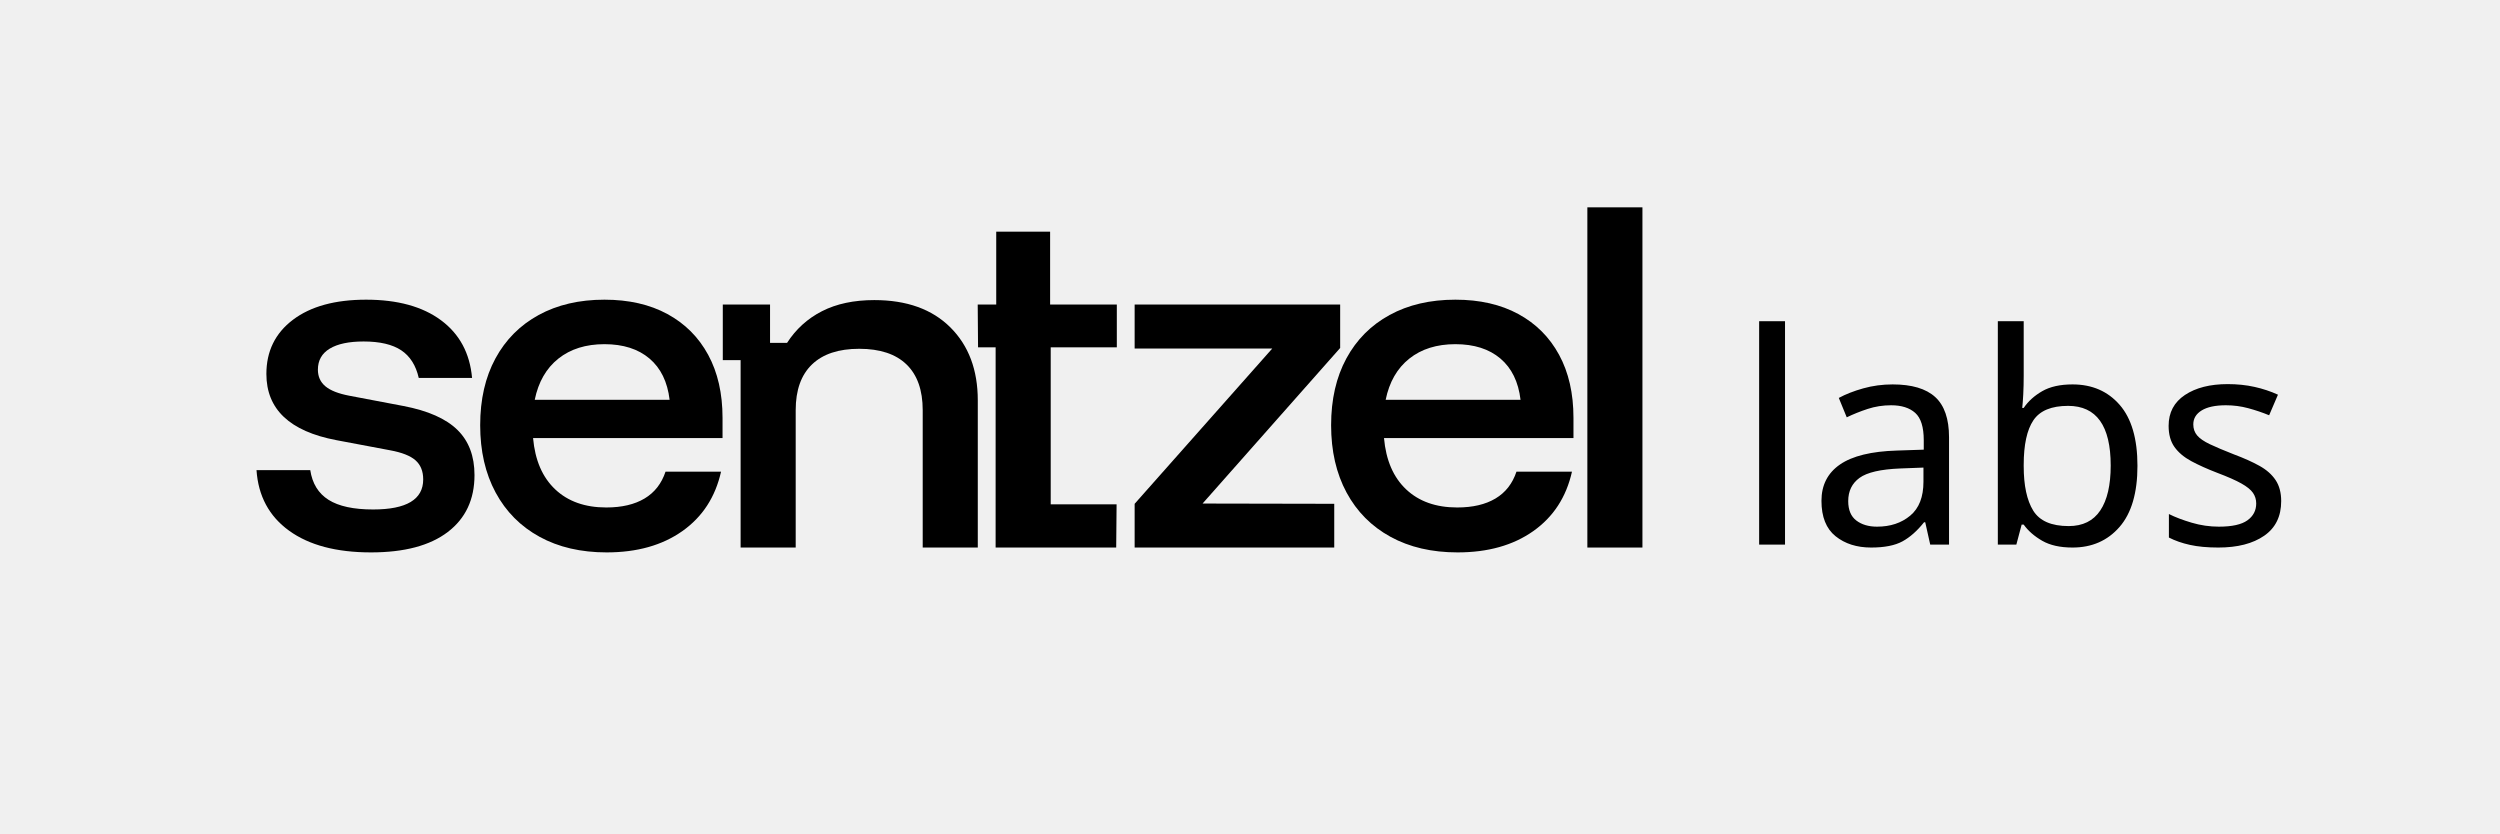
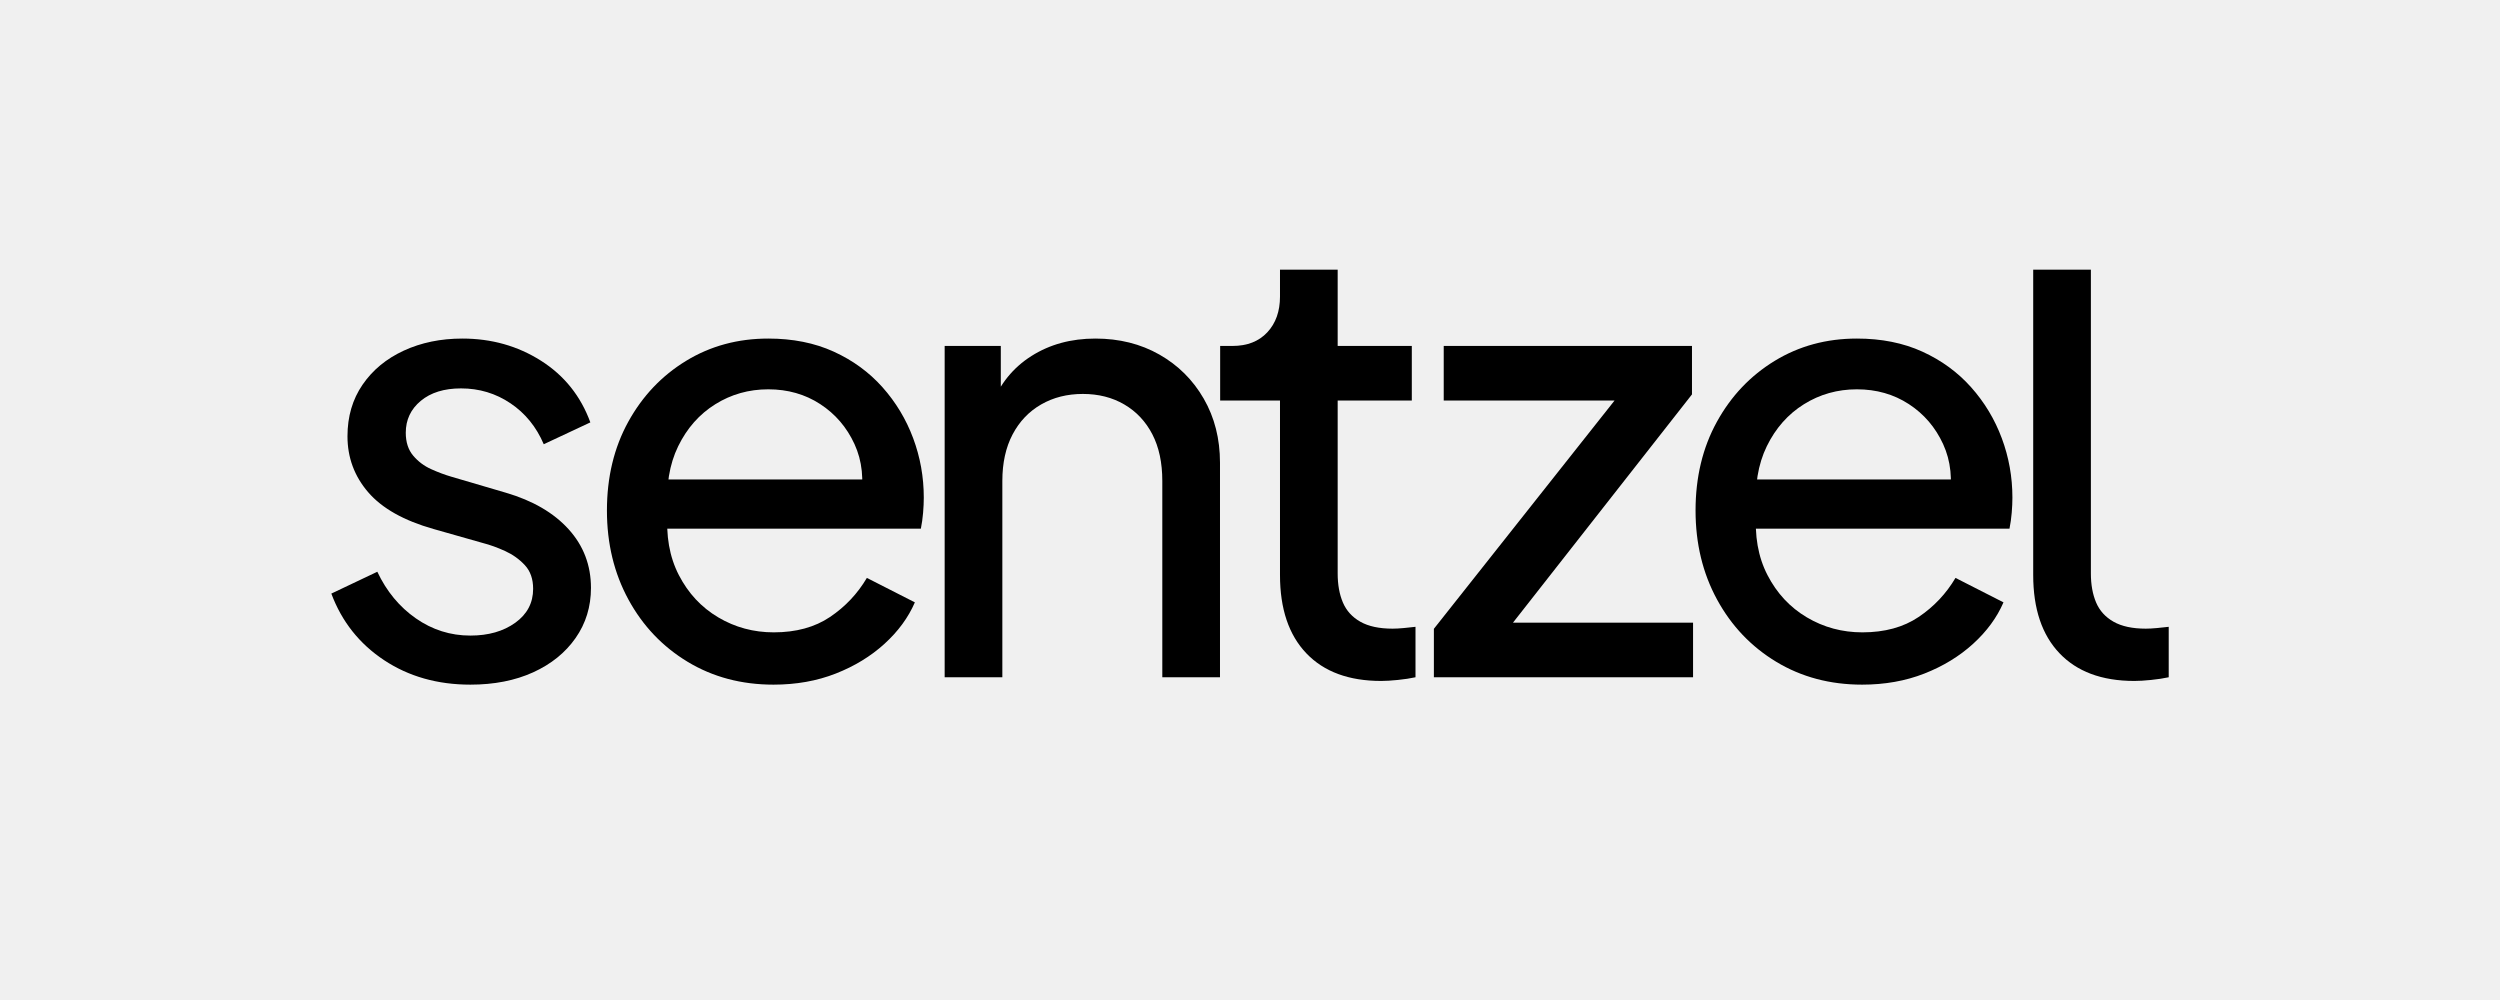
- <svg xmlns="http://www.w3.org/2000/svg" width="100%" height="100%" viewBox="0 0 1701 567" version="1.1" xml:space="preserve" style="fill-rule:evenodd;clip-rule:evenodd;stroke-linejoin:round;stroke-miterlimit:2;">
-   <g id="wordmark" transform="matrix(0.883217,0,0,0.965125,-25687.798,-1018.184)">
-     <rect x="29084.371" y="1054.977" width="1925.674" height="587.415" style="fill:white;fill-opacity:0;" />
-     <g id="wordmark1" transform="matrix(1.114586,0,0,1.036135,-3383.186,-61.91428)">
-       <g transform="matrix(1.015826,0,0,1,25750.517,278.8714)">
-         <g transform="matrix(0.890286,0,0,0.890286,-19484.144,-851.1129)">
-           <path d="M25905.256,2275.714C25878.827,2275.714 25857.974,2270.191 25842.698,2259.145C25827.422,2248.099 25819.11,2232.657 25817.762,2212.818L25858.846,2212.818C25860.388,2223.055 25865.047,2230.629 25872.826,2235.539C25880.604,2240.45 25891.964,2242.905 25906.905,2242.905C25932.411,2242.905 25945.165,2235.249 25945.165,2219.937C25945.165,2213.705 25943.221,2208.852 25939.335,2205.38C25935.448,2201.907 25928.929,2199.331 25919.779,2197.651L25878.801,2189.933C25843.144,2183.165 25825.316,2166.301 25825.316,2139.34C25825.316,2121.949 25832.091,2108.139 25845.641,2097.912C25859.191,2087.685 25877.816,2082.571 25901.517,2082.571C25925.55,2082.571 25944.638,2087.812 25958.779,2098.294C25972.92,2108.776 25980.831,2123.469 25982.511,2142.372L25941.76,2142.372C25939.584,2132.784 25935.122,2125.744 25928.376,2121.252C25921.629,2116.761 25912.044,2114.515 25899.621,2114.515C25888.395,2114.515 25879.765,2116.338 25873.733,2119.983C25867.7,2123.628 25864.684,2128.985 25864.684,2136.056C25864.684,2141.341 25866.603,2145.585 25870.441,2148.79C25874.28,2151.995 25880.368,2154.389 25888.706,2155.972L25930.1,2163.831C25948.807,2167.423 25962.528,2173.49 25971.264,2182.033C25980,2190.575 25984.368,2202.102 25984.368,2216.615C25984.368,2235.241 25977.555,2249.747 25963.93,2260.134C25950.304,2270.521 25930.746,2275.714 25905.256,2275.714Z" style="fill-rule:nonzero;" />
+ <svg xmlns="http://www.w3.org/2000/svg" width="100%" height="100%" viewBox="0 0 1035 414" version="1.1" xml:space="preserve" style="fill-rule:evenodd;clip-rule:evenodd;stroke-linejoin:round;stroke-miterlimit:2;">
+   <g transform="matrix(1,0,0,1,-12068,-2659)">
+     <g id="wordmark" transform="matrix(0.994844,0,0,0.926287,62.19785,195.7652)">
+       <rect x="12068.03" y="2659.256" width="1040.008" height="446.283" style="fill:none;" />
+       <g transform="matrix(1.005183,0,0,1.079579,2901.6,-463.3859)">
+         <g transform="matrix(1,0,0,1,9362.522,3410.85)">
+           <path d="M-48.627,-234.943C-62.255,-234.943 -74.173,-238.329 -84.383,-245.1C-94.593,-251.871 -101.863,-261.052 -106.193,-272.642L-87.153,-281.684C-83.333,-273.575 -78.015,-267.144 -71.202,-262.389C-64.388,-257.634 -56.863,-255.257 -48.627,-255.257C-41.156,-255.257 -34.958,-257.029 -30.033,-260.574C-25.108,-264.119 -22.646,-268.8 -22.646,-274.616C-22.646,-278.691 -23.792,-281.96 -26.085,-284.422C-28.377,-286.884 -31.116,-288.837 -34.3,-290.281C-37.483,-291.724 -40.476,-292.807 -43.278,-293.528L-63.91,-299.387C-76.179,-302.868 -85.179,-307.93 -90.91,-314.574C-96.642,-321.218 -99.507,-328.955 -99.507,-337.785C-99.507,-345.936 -97.427,-353.047 -93.267,-359.118C-89.106,-365.189 -83.417,-369.89 -76.2,-373.223C-68.983,-376.555 -60.896,-378.222 -51.939,-378.222C-39.882,-378.222 -29.035,-375.165 -19.399,-369.052C-9.762,-362.939 -2.948,-354.427 1.042,-343.517L-18.252,-334.474C-21.309,-341.649 -25.894,-347.295 -32.007,-351.413C-38.12,-355.531 -44.955,-357.59 -52.512,-357.59C-59.474,-357.59 -65.025,-355.87 -69.164,-352.432C-73.303,-348.993 -75.373,-344.599 -75.373,-339.25C-75.373,-335.344 -74.354,-332.182 -72.316,-329.762C-70.278,-327.342 -67.795,-325.474 -64.866,-324.158C-61.936,-322.842 -59.156,-321.802 -56.524,-321.038L-33.981,-314.415C-22.816,-311.146 -14.145,-306.105 -7.968,-299.291C-1.791,-292.478 1.297,-284.38 1.297,-274.998C1.297,-267.229 -0.825,-260.309 -5.071,-254.238C-9.316,-248.167 -15.175,-243.434 -22.646,-240.038C-30.118,-236.642 -38.778,-234.943 -48.627,-234.943Z" style="fill-rule:nonzero;" />
        </g>
-         <g transform="matrix(0.890286,0,0,0.890286,-19490.528,-851.1129)">
-           <path d="M26092.535,2275.714C26072.877,2275.714 26055.792,2271.742 26041.279,2263.798C26026.767,2255.853 26015.573,2244.58 26007.696,2229.977C25999.819,2215.375 25995.881,2198.224 25995.881,2178.524C25995.881,2158.824 25999.771,2141.803 26007.551,2127.462C26015.331,2113.121 26026.35,2102.054 26040.61,2094.261C26054.869,2086.468 26071.621,2082.571 26090.866,2082.571C26109.463,2082.571 26125.496,2086.227 26138.963,2093.538C26152.431,2100.849 26162.821,2111.245 26170.133,2124.727C26177.446,2138.209 26181.102,2154.257 26181.102,2172.87L26181.102,2188.327L26036.303,2188.327C26037.802,2205.248 26043.443,2218.319 26053.225,2227.542C26063.007,2236.765 26076.007,2241.376 26092.225,2241.376C26104.097,2241.376 26113.86,2239.09 26121.516,2234.516C26129.172,2229.943 26134.514,2223.102 26137.541,2213.993L26179.965,2213.993C26175.603,2233.448 26165.739,2248.599 26150.374,2259.445C26135.009,2270.291 26115.73,2275.714 26092.535,2275.714ZM26037.565,2159.106L26140.656,2159.106C26139.021,2145.377 26133.887,2134.857 26125.255,2127.544C26116.622,2120.232 26105.151,2116.576 26090.842,2116.576C26076.633,2116.576 26064.899,2120.256 26055.641,2127.617C26046.382,2134.978 26040.357,2145.474 26037.565,2159.106Z" style="fill-rule:nonzero;" />
+         <g transform="matrix(1,0,0,1,9356.522,3410.85)">
+           <path d="M82.87,-234.943C69.625,-234.943 57.791,-238.085 47.369,-244.368C36.947,-250.651 28.764,-259.248 22.821,-270.158C16.877,-281.068 13.906,-293.358 13.906,-307.028C13.906,-320.825 16.846,-333.062 22.725,-343.739C28.605,-354.416 36.586,-362.833 46.669,-368.988C56.751,-375.144 68.097,-378.222 80.705,-378.222C90.851,-378.222 99.883,-376.417 107.801,-372.809C115.718,-369.2 122.447,-364.287 127.987,-358.067C133.527,-351.848 137.762,-344.811 140.691,-336.958C143.62,-329.104 145.085,-320.91 145.085,-312.377C145.085,-310.425 144.989,-308.323 144.798,-306.073C144.607,-303.823 144.3,-301.637 143.875,-299.514L31.29,-299.514L31.29,-319.892L130.248,-319.892L118.849,-310.849C120.42,-319.679 119.603,-327.575 116.397,-334.538C113.192,-341.5 108.459,-347.019 102.197,-351.094C95.935,-355.17 88.771,-357.208 80.705,-357.208C72.682,-357.208 65.369,-355.149 58.768,-351.031C52.166,-346.913 47.04,-341.107 43.389,-333.614C39.738,-326.121 38.295,-317.175 39.059,-306.774C38.252,-296.67 39.791,-287.85 43.676,-280.315C47.56,-272.779 52.994,-266.942 59.978,-262.803C66.961,-258.664 74.634,-256.594 82.998,-256.594C92.21,-256.594 99.968,-258.717 106.272,-262.962C112.577,-267.208 117.66,-272.599 121.524,-279.137L141.392,-269.012C138.675,-262.729 134.482,-257.008 128.815,-251.85C123.147,-246.692 116.419,-242.585 108.629,-239.528C100.838,-236.472 92.252,-234.943 82.87,-234.943Z" style="fill-rule:nonzero;" />
        </g>
-         <g transform="matrix(0.890286,0,0,0.890286,-19509.273,-851.1129)">
-           <path d="M26215.972,2272L26215.972,2128.792L26202.353,2128.792L26202.353,2086.286L26238.465,2086.286L26238.465,2115.589L26251.465,2115.589C26258.233,2105.078 26267.144,2096.999 26278.198,2091.352C26289.252,2085.705 26302.579,2082.881 26318.177,2082.881C26342.939,2082.881 26362.306,2089.835 26376.276,2103.742C26390.246,2117.65 26397.232,2136.242 26397.232,2159.517L26397.232,2272L26355.136,2272L26355.136,2167.028C26355.136,2151.703 26351.013,2140.052 26342.765,2132.073C26334.518,2124.095 26322.464,2120.106 26306.604,2120.106C26290.851,2120.106 26278.823,2124.095 26270.52,2132.073C26262.218,2140.052 26258.067,2151.703 26258.067,2167.028L26258.067,2272L26215.972,2272Z" style="fill-rule:nonzero;" />
+         <g transform="matrix(1,0,0,1,9347.08,3410.85)">
+           <path d="M163.17,-238L163.17,-375.165L186.413,-375.165L186.413,-348.42L182.656,-350.712C186.009,-359.415 191.486,-366.176 199.085,-370.994C206.684,-375.812 215.514,-378.222 225.575,-378.222C235.467,-378.222 244.297,-376.014 252.066,-371.599C259.835,-367.184 265.959,-361.092 270.438,-353.323C274.916,-345.554 277.156,-336.717 277.156,-326.813L277.156,-238L253.276,-238L253.276,-319.255C253.276,-326.854 251.896,-333.307 249.137,-338.613C246.377,-343.92 242.512,-348.027 237.541,-350.935C232.57,-353.843 226.85,-355.297 220.382,-355.297C213.91,-355.297 208.149,-353.843 203.097,-350.935C198.045,-348.027 194.107,-343.888 191.284,-338.518C188.461,-333.147 187.05,-326.726 187.05,-319.255L187.05,-238L163.17,-238Z" style="fill-rule:nonzero;" />
        </g>
-         <g transform="matrix(0.890286,0,0,0.890286,-19541.185,-851.1129)">
-           <path d="M26538.858,2272L26446.703,2272L26446.713,2118.969L26433.273,2118.969L26433.021,2086.286L26447.167,2086.286L26447.167,2030.571L26488.353,2030.571L26488.353,2086.286L26539.331,2086.286L26539.331,2118.969L26488.808,2118.969L26488.808,2238.987L26539.159,2238.987L26538.858,2272Z" style="fill-rule:nonzero;" />
+         <g transform="matrix(1,0,0,1,9337.024,3410.85)">
+           <path d="M353.953,-236.472C340.58,-236.472 330.254,-240.282 322.973,-247.902C315.692,-255.522 312.052,-266.337 312.052,-280.347L312.052,-352.559L287.281,-352.559L287.281,-375.165L292.375,-375.165C298.488,-375.165 303.296,-377.044 306.798,-380.801C310.301,-384.558 312.052,-389.493 312.052,-395.606L312.052,-406.75L335.932,-406.75L335.932,-375.165L366.625,-375.165L366.625,-352.559L335.932,-352.559L335.932,-280.983C335.932,-276.356 336.653,-272.344 338.097,-268.948C339.54,-265.552 341.949,-262.899 345.324,-260.988C348.699,-259.078 353.146,-258.123 358.665,-258.123C359.981,-258.123 361.531,-258.208 363.314,-258.377C365.097,-258.547 366.71,-258.717 368.153,-258.887L368.153,-238C365.988,-237.533 363.547,-237.162 360.83,-236.886C358.113,-236.61 355.821,-236.472 353.953,-236.472Z" style="fill-rule:nonzero;" />
        </g>
-         <g transform="matrix(0.890286,0,0,0.890286,-19549.185,-851.1129)">
-           <path d="M26561.936,2272L26561.936,2238.571L26667.096,2119.917L26561.936,2119.917L26561.936,2086.286L26719.009,2086.286L26719.009,2119.477L26613.853,2238.368L26714.486,2238.571L26714.486,2272L26561.936,2272Z" style="fill-rule:nonzero;" />
+         <g transform="matrix(1,0,0,1,9339.856,3410.85)">
+           <path d="M372.929,-238L372.929,-258.059L454.63,-361.283L458.705,-352.559L377.005,-352.559L377.005,-375.165L479.783,-375.165L479.783,-355.106L398.783,-251.818L394.708,-260.606L480.229,-260.606L480.229,-238L372.929,-238Z" style="fill-rule:nonzero;" />
        </g>
-         <g transform="matrix(0.890286,0,0,0.890286,-19562.621,-851.1129)">
-           <path d="M26823.835,2275.714C26804.177,2275.714 26787.091,2271.742 26772.579,2263.798C26758.067,2255.853 26746.873,2244.58 26738.996,2229.977C26731.119,2215.375 26727.181,2198.224 26727.181,2178.524C26727.181,2158.824 26731.071,2141.803 26738.851,2127.462C26746.631,2113.121 26757.65,2102.054 26771.909,2094.261C26786.169,2086.468 26802.921,2082.571 26822.166,2082.571C26840.763,2082.571 26856.796,2086.227 26870.263,2093.538C26883.731,2100.849 26894.121,2111.245 26901.433,2124.727C26908.746,2138.209 26912.402,2154.257 26912.402,2172.87L26912.402,2188.327L26767.603,2188.327C26769.102,2205.248 26774.743,2218.319 26784.525,2227.542C26794.307,2236.765 26807.307,2241.376 26823.525,2241.376C26835.397,2241.376 26845.16,2239.09 26852.816,2234.516C26860.472,2229.943 26865.814,2223.102 26868.841,2213.993L26911.265,2213.993C26906.903,2233.448 26897.039,2248.599 26881.674,2259.445C26866.309,2270.291 26847.029,2275.714 26823.835,2275.714ZM26768.865,2159.106L26871.956,2159.106C26870.321,2145.377 26865.187,2134.857 26856.555,2127.544C26847.922,2120.232 26836.451,2116.576 26822.142,2116.576C26807.933,2116.576 26796.199,2120.256 26786.941,2127.617C26777.682,2134.978 26771.657,2145.474 26768.865,2159.106Z" style="fill-rule:nonzero;" />
+         <g transform="matrix(1,0,0,1,9336.113,3410.85)">
+           <path d="M553.969,-234.943C540.724,-234.943 528.89,-238.085 518.468,-244.368C508.046,-250.651 499.863,-259.248 493.92,-270.158C487.976,-281.068 485.005,-293.358 485.005,-307.028C485.005,-320.825 487.945,-333.062 493.824,-343.739C499.704,-354.416 507.685,-362.833 517.768,-368.988C527.85,-375.144 539.196,-378.222 551.804,-378.222C561.95,-378.222 570.982,-376.417 578.9,-372.809C586.817,-369.2 593.546,-364.287 599.086,-358.067C604.626,-351.848 608.861,-344.811 611.79,-336.958C614.719,-329.104 616.184,-320.91 616.184,-312.377C616.184,-310.425 616.088,-308.323 615.897,-306.073C615.706,-303.823 615.399,-301.637 614.974,-299.514L502.389,-299.514L502.389,-319.892L601.347,-319.892L589.948,-310.849C591.519,-319.679 590.702,-327.575 587.496,-334.538C584.291,-341.5 579.558,-347.019 573.296,-351.094C567.034,-355.17 559.87,-357.208 551.804,-357.208C543.781,-357.208 536.468,-355.149 529.867,-351.031C523.265,-346.913 518.139,-341.107 514.488,-333.614C510.837,-326.121 509.394,-317.175 510.158,-306.774C509.351,-296.67 510.89,-287.85 514.775,-280.315C518.659,-272.779 524.093,-266.942 531.077,-262.803C538.06,-258.664 545.733,-256.594 554.097,-256.594C563.309,-256.594 571.067,-258.717 577.371,-262.962C583.676,-267.208 588.759,-272.599 592.623,-279.137L612.491,-269.012C609.774,-262.729 605.581,-257.008 599.914,-251.85C594.246,-246.692 587.518,-242.585 579.728,-239.528C571.938,-236.472 563.351,-234.943 553.969,-234.943Z" style="fill-rule:nonzero;" />
        </g>
-         <g transform="matrix(0.890286,0,0,0.890286,-19576.264,-851.1129)">
-           <rect x="26938.339" y="2012" width="42.095" height="260" style="fill-rule:nonzero;" />
+         <g transform="matrix(1,0,0,1,-35.88548,0)">
+           <path d="M9996.791,3130.503L9996.791,3004.1L10020.671,3004.1L10020.671,3129.867C10020.671,3134.494 10021.393,3138.506 10022.836,3141.902C10024.279,3145.298 10026.689,3147.951 10030.064,3149.862C10033.439,3151.772 10037.886,3152.727 10043.404,3152.727C10044.721,3152.727 10046.27,3152.643 10048.053,3152.473C10049.836,3152.303 10051.449,3152.133 10052.893,3151.963L10052.893,3172.85C10050.728,3173.317 10048.287,3173.689 10045.57,3173.964C10042.853,3174.24 10040.56,3174.378 10038.692,3174.378C10031.899,3174.378 10025.892,3173.395 10020.671,3171.429C10015.614,3169.524 10011.294,3166.697 10007.712,3162.948C10000.432,3155.328 9996.791,3144.513 9996.791,3130.503Z" />
        </g>
-       </g>
-       <g transform="matrix(0.628199,0,0,0.618412,14116.983,43.45454)">
-         <g transform="matrix(323.4088,0,0,323.4088,26336.39,2272)">
-                 </g>
-         <text x="25806px" y="2272px" style="font-family:'Spectral-Medium', 'Spectral';font-weight:500;font-size:323.409px;">l<tspan x="25887.176px 26029.799px 26196.354px " y="2272px 2272px 2272px ">abs</tspan>
-         </text>
      </g>
    </g>
  </g>
</svg>
